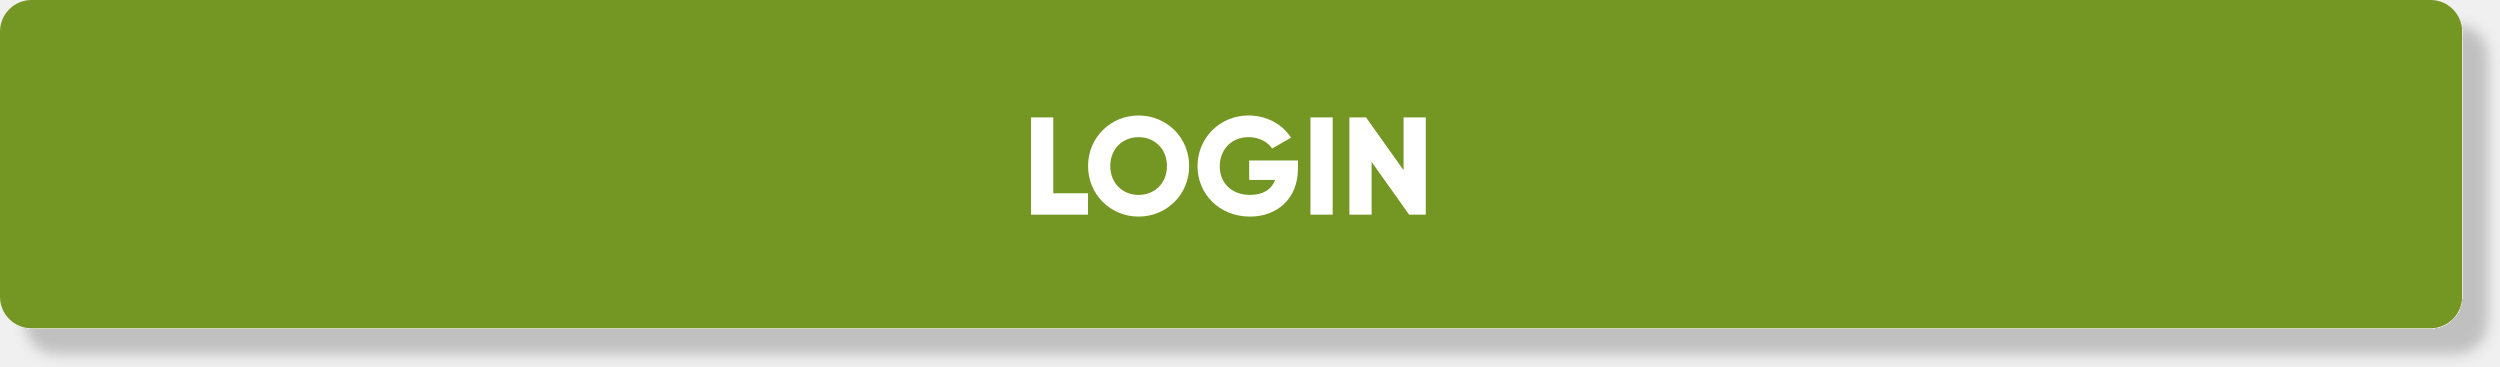
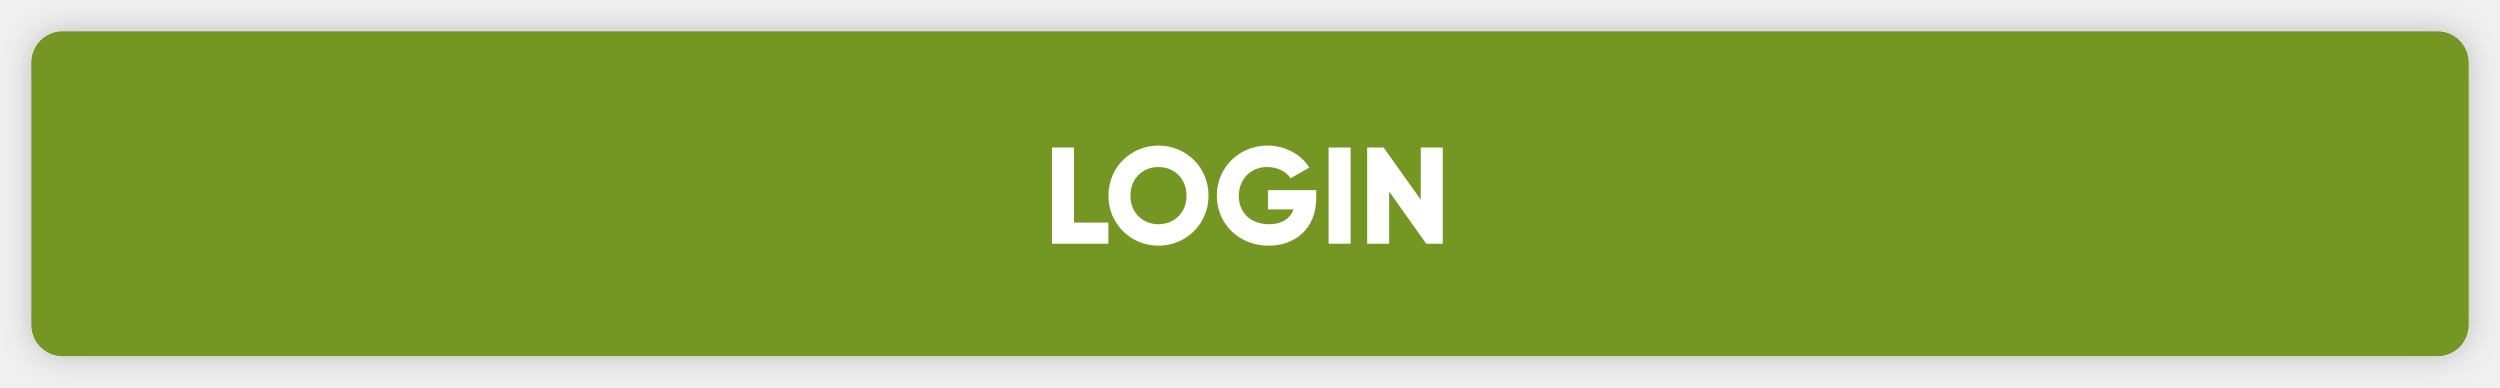
- <svg xmlns="http://www.w3.org/2000/svg" width="396" height="58" viewBox="0 0 396 58" fill="none">
+ <svg xmlns="http://www.w3.org/2000/svg" width="400" height="62" viewBox="0 0 400 62" fill="none">
  <g filter="url(#filter0_d_246_2302)">
-     <rect width="390" height="52" rx="5" fill="#749723" />
+     <rect x="5" y="5" width="390" height="52" rx="5" fill="#749723" />
  </g>
-   <path d="M166.84 30.612V18.6H163.32V34H172.34V30.612H166.84ZM180.357 34.308C184.779 34.308 188.365 30.832 188.365 26.3C188.365 21.768 184.779 18.292 180.357 18.292C175.935 18.292 172.349 21.768 172.349 26.3C172.349 30.832 175.935 34.308 180.357 34.308ZM180.357 30.876C177.849 30.876 175.869 29.05 175.869 26.3C175.869 23.55 177.849 21.724 180.357 21.724C182.865 21.724 184.845 23.55 184.845 26.3C184.845 29.05 182.865 30.876 180.357 30.876ZM205.593 25.42H197.871V28.5H201.985C201.435 29.974 200.093 30.876 198.047 30.876C195.055 30.876 193.207 28.962 193.207 26.344C193.207 23.638 195.143 21.724 197.739 21.724C199.477 21.724 200.863 22.516 201.501 23.528L204.493 21.812C203.195 19.744 200.709 18.292 197.761 18.292C193.229 18.292 189.687 21.856 189.687 26.322C189.687 30.744 193.163 34.308 198.003 34.308C202.315 34.308 205.593 31.448 205.593 26.74V25.42ZM207.578 18.6V34H211.098V18.6H207.578ZM222.324 18.6V26.96L216.384 18.6H213.744V34H217.264V25.64L223.204 34H225.844V18.6H222.324Z" fill="white" />
+   <path d="M171.84 35.612V23.6H168.32V39H177.34V35.612H171.84ZM185.357 39.308C189.779 39.308 193.365 35.832 193.365 31.3C193.365 26.768 189.779 23.292 185.357 23.292C180.935 23.292 177.349 26.768 177.349 31.3C177.349 35.832 180.935 39.308 185.357 39.308ZM185.357 35.876C182.849 35.876 180.869 34.05 180.869 31.3C180.869 28.55 182.849 26.724 185.357 26.724C187.865 26.724 189.845 28.55 189.845 31.3C189.845 34.05 187.865 35.876 185.357 35.876ZM210.593 30.42H202.871V33.5H206.985C206.435 34.974 205.093 35.876 203.047 35.876C200.055 35.876 198.207 33.962 198.207 31.344C198.207 28.638 200.143 26.724 202.739 26.724C204.477 26.724 205.863 27.516 206.501 28.528L209.493 26.812C208.195 24.744 205.709 23.292 202.761 23.292C198.229 23.292 194.687 26.856 194.687 31.322C194.687 35.744 198.163 39.308 203.003 39.308C207.315 39.308 210.593 36.448 210.593 31.74V30.42ZM212.578 23.6V39H216.098V23.6H212.578ZM227.324 23.6V31.96L221.384 23.6H218.744V39H222.264V30.64L228.204 39H230.844V23.6H227.324Z" fill="white" />
  <defs>
-     <filter id="filter0_d_246_2302" x="0" y="0" width="396" height="58" filterUnits="userSpaceOnUse" color-interpolation-filters="sRGB">
+     <filter id="filter0_d_246_2302" x="0" y="0" width="400" height="62" filterUnits="userSpaceOnUse" color-interpolation-filters="sRGB">
      <feFlood flood-opacity="0" result="BackgroundImageFix" />
      <feColorMatrix in="SourceAlpha" type="matrix" values="0 0 0 0 0 0 0 0 0 0 0 0 0 0 0 0 0 0 127 0" result="hardAlpha" />
-       <feOffset dx="4" dy="4" />
-       <feGaussianBlur stdDeviation="1" />
+       <feOffset />
+       <feGaussianBlur stdDeviation="2.5" />
      <feComposite in2="hardAlpha" operator="out" />
      <feColorMatrix type="matrix" values="0 0 0 0 0 0 0 0 0 0 0 0 0 0 0 0 0 0 0.2 0" />
      <feBlend mode="normal" in2="BackgroundImageFix" result="effect1_dropShadow_246_2302" />
      <feBlend mode="normal" in="SourceGraphic" in2="effect1_dropShadow_246_2302" result="shape" />
    </filter>
  </defs>
</svg>
